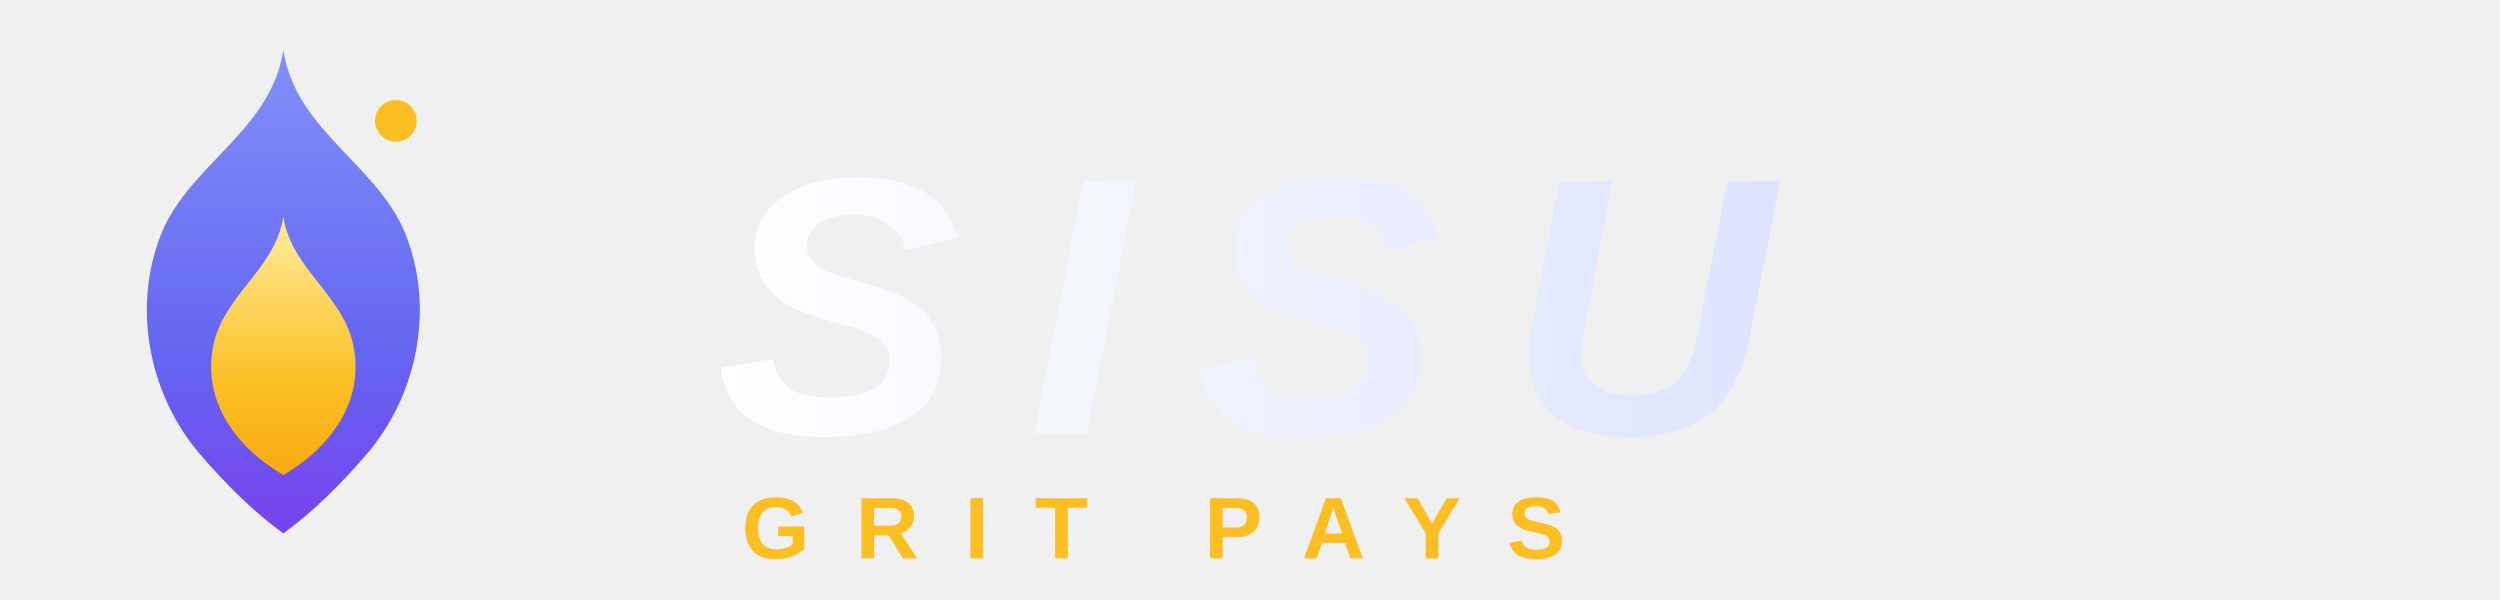
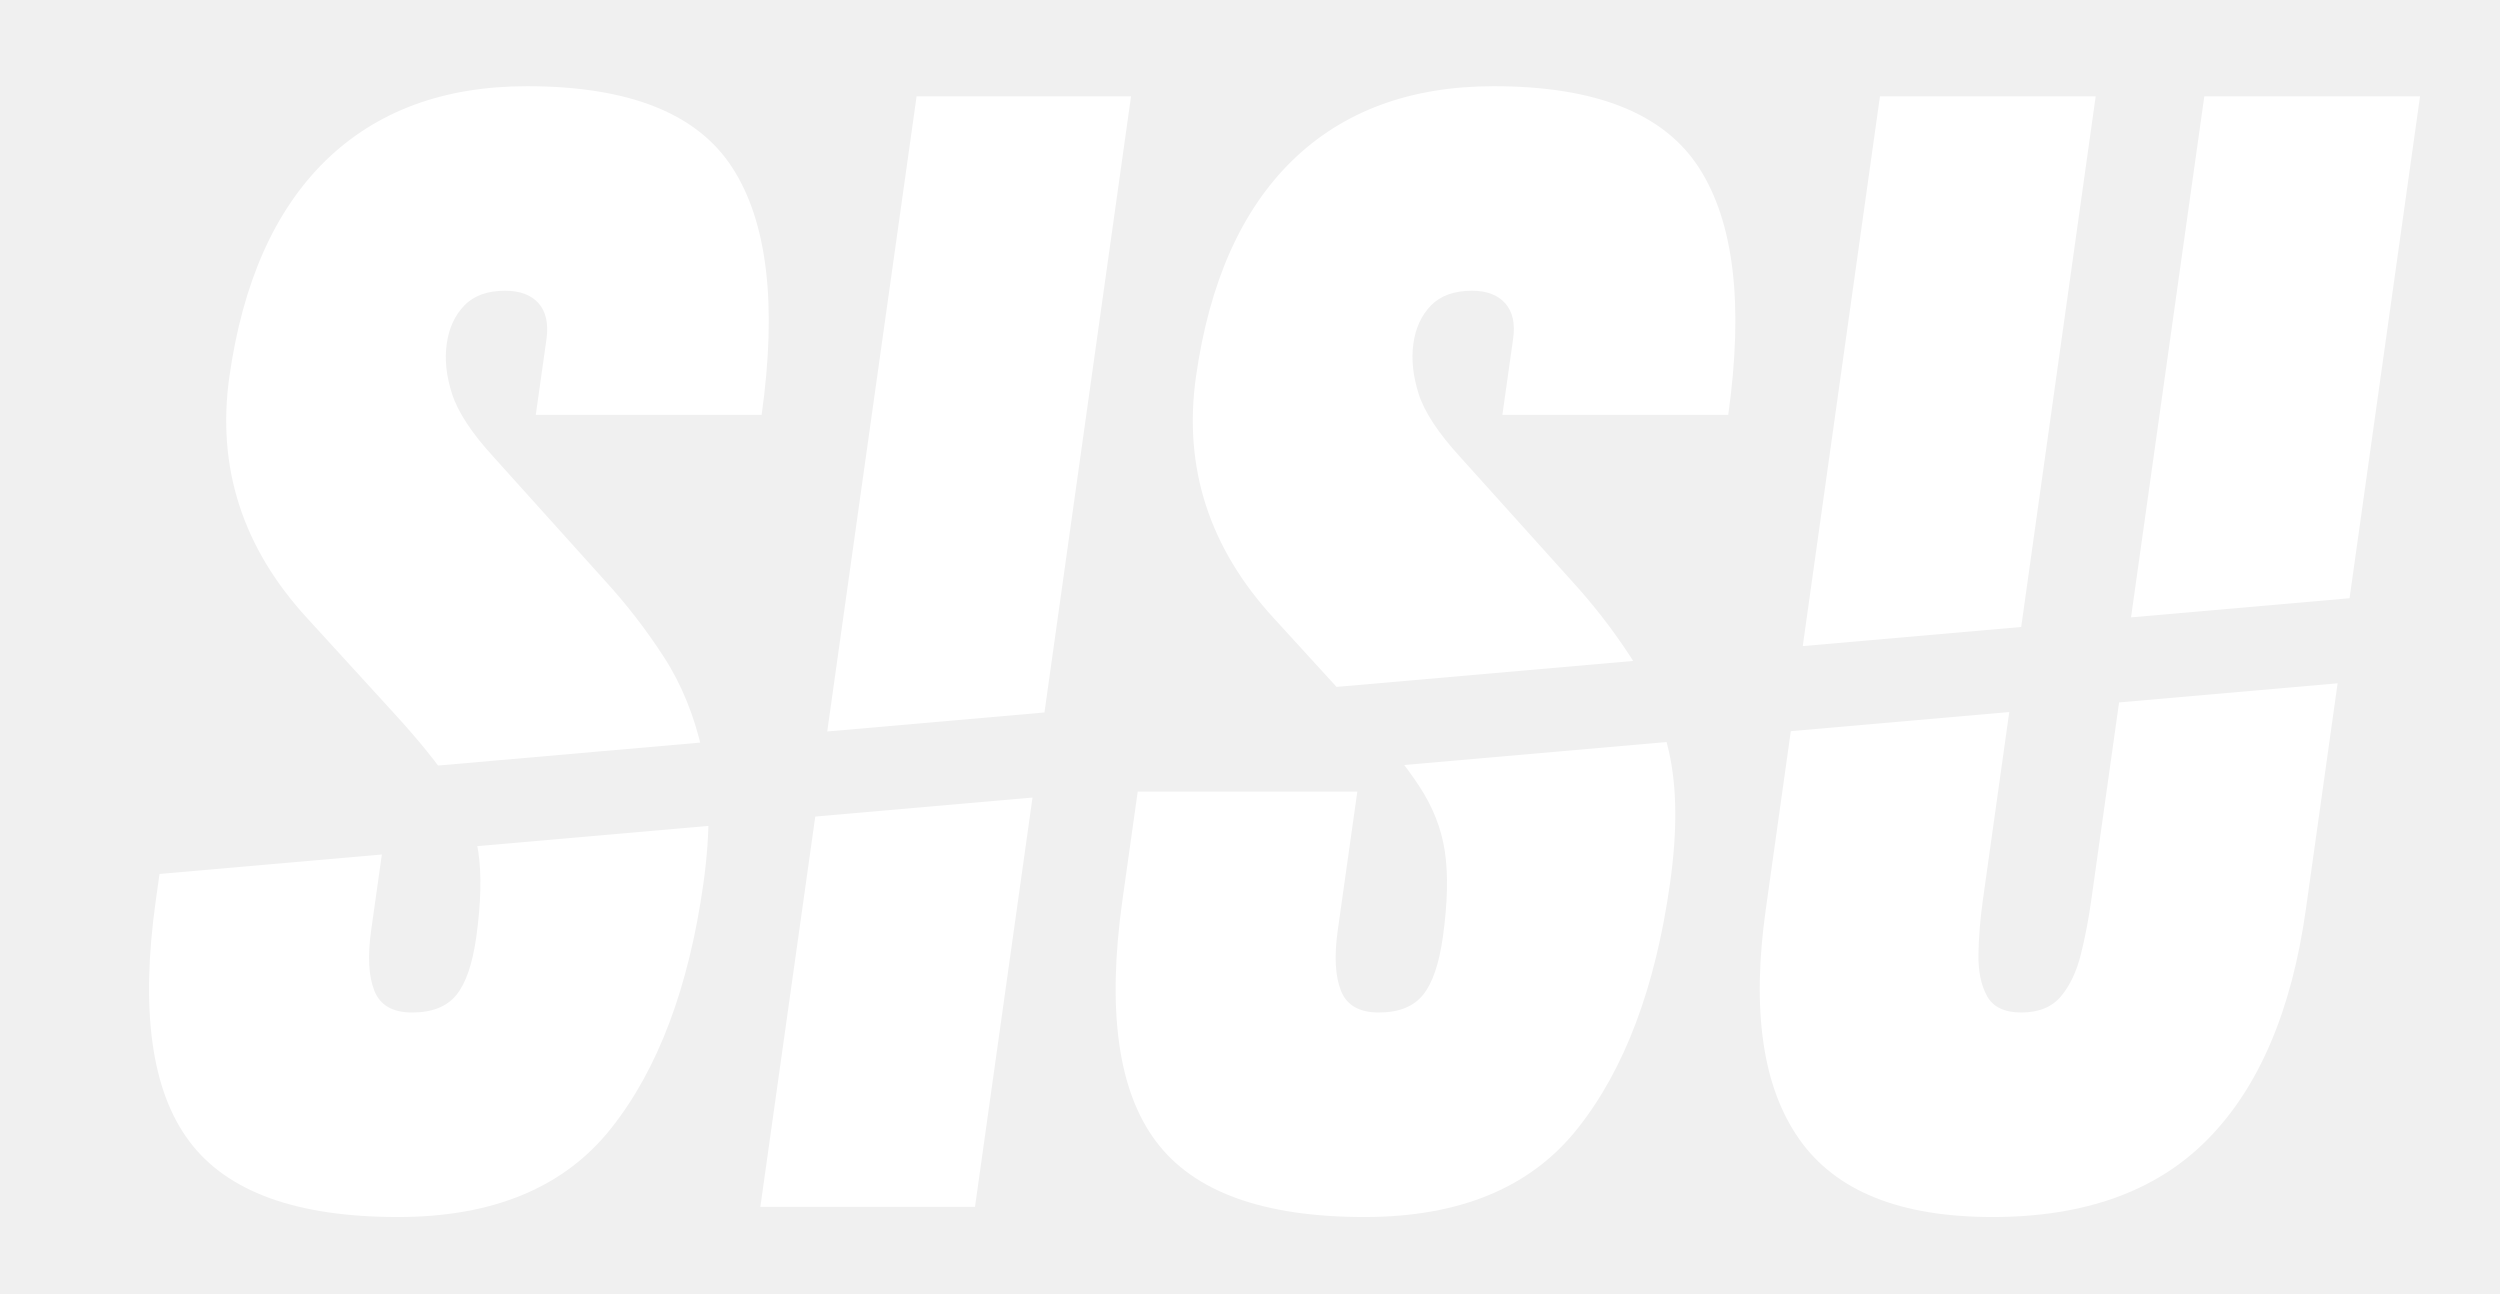
- <svg xmlns="http://www.w3.org/2000/svg" viewBox="0 0 300 72" fill="none">
+ <svg xmlns="http://www.w3.org/2000/svg" viewBox="0 0 116 60" fill="none">
  <defs>
-     <linearGradient id="sisuFlameL" x1="34" y1="6" x2="34" y2="66" gradientUnits="userSpaceOnUse">
-       <stop offset="0" stop-color="#818cf8" />
-       <stop offset="0.55" stop-color="#6366f1" />
-       <stop offset="1" stop-color="#7c3aed" />
-     </linearGradient>
-     <linearGradient id="sisuCoreL" x1="34" y1="26" x2="34" y2="60" gradientUnits="userSpaceOnUse">
-       <stop offset="0" stop-color="#fde68a" />
-       <stop offset="0.5" stop-color="#fbbf24" />
-       <stop offset="1" stop-color="#f59e0b" />
-     </linearGradient>
-     <linearGradient id="sisuText" x1="86" y1="36" x2="296" y2="36" gradientUnits="userSpaceOnUse">
-       <stop offset="0" stop-color="#ffffff" />
-       <stop offset="1" stop-color="#c7d2fe" />
-     </linearGradient>
+     <clipPath id="sisuCut">
+       <path d="M0 -2 L116.3 -2 L116.3 27.12 L0 37.30 Z M0 41.20 L116.3 31.02 L116.3 62 L0 62 Z" />
+     </clipPath>
  </defs>
-   <g transform="translate(2,3)">
-     <path d="M32 3              C33.5 13 44 17 47 26              C50 34.5 48 44.5 42 51.5              C39 55 35.5 58.5 32 61              C28.5 58.5 25 55 22 51.5              C16 44.5 14 34.5 17 26              C20 17 30.5 13 32 3 Z" fill="url(#sisuFlameL)" />
-     <path d="M32 23              C33 29.5 39.5 32.5 40.5 39              C41.5 45 38 50.5 32 54              C26 50.5 22.5 45 23.5 39              C24.5 32.5 31 29.5 32 23 Z" fill="url(#sisuCoreL)" />
-     <circle cx="45.5" cy="11.5" r="2.5" fill="#fbbf24" />
+   <g fill="#FFFFFF" clip-path="url(#sisuCut)">
+     <path d="M18.46 56.47Q11.40 56.47 8.78 52.95Q6.15 49.44 7.23 41.77L7.94 36.73H18.13L17.22 43.18Q16.97 44.96 17.37 45.97Q17.77 46.98 19.12 46.98Q20.52 46.98 21.18 46.16Q21.84 45.34 22.10 43.47Q22.43 41.10 22.19 39.50Q21.94 37.91 20.99 36.46Q20.04 35.01 18.26 33.07L14.25 28.68Q9.76 23.79 10.64 17.50Q11.57 10.91 15.11 7.45Q18.66 4.0 24.45 4.0Q31.54 4.0 33.98 7.78Q36.42 11.55 35.34 19.25H24.86L25.36 15.71Q25.50 14.66 24.99 14.07Q24.47 13.49 23.44 13.49Q22.21 13.49 21.55 14.17Q20.88 14.86 20.73 15.95Q20.57 17.03 20.98 18.29Q21.39 19.55 22.89 21.19L28.03 26.90Q29.58 28.59 30.80 30.48Q32.03 32.37 32.59 34.88Q33.14 37.38 32.64 40.98Q31.62 48.24 28.36 52.35Q25.10 56.47 18.46 56.47Z" />
+     <path d="M35.28 56.0 42.53 4.47H52.48L45.24 56.0Z" />
+     <path d="M63.31 56.47Q56.25 56.47 53.63 52.95Q51.00 49.44 52.08 41.77L52.79 36.73H62.98L62.07 43.18Q61.82 44.96 62.22 45.97Q62.62 46.98 63.97 46.98Q65.37 46.98 66.03 46.16Q66.69 45.34 66.95 43.47Q67.28 41.10 67.04 39.50Q66.80 37.91 65.84 36.46Q64.89 35.01 63.11 33.07L59.10 28.68Q54.61 23.79 55.49 17.50Q56.42 10.91 59.96 7.45Q63.51 4.0 69.31 4.0Q76.39 4.0 78.83 7.78Q81.27 11.55 80.19 19.25H69.71L70.21 15.71Q70.36 14.66 69.84 14.07Q69.32 13.49 68.30 13.49Q67.07 13.49 66.40 14.17Q65.73 14.86 65.58 15.95Q65.43 17.03 65.83 18.29Q66.24 19.55 67.74 21.19L72.88 26.90Q74.43 28.59 75.66 30.48Q76.88 32.37 77.44 34.88Q78.00 37.38 77.49 40.98Q76.47 48.24 73.21 52.35Q69.96 56.47 63.31 56.47Z" />
+     <path d="M92.45 56.47Q86.01 56.47 83.48 52.85Q80.94 49.24 81.93 42.21L87.23 4.47H97.24L92.00 41.80Q91.82 43.09 91.80 44.27Q91.78 45.46 92.20 46.22Q92.62 46.98 93.79 46.98Q94.99 46.98 95.62 46.24Q96.25 45.49 96.55 44.29Q96.85 43.09 97.03 41.80L102.28 4.47H112.29L106.99 42.21Q106.00 49.24 102.45 52.85Q98.90 56.47 92.45 56.47Z" />
  </g>
-   <text x="86" y="52" font-family="'Arial Black', 'Helvetica Neue', Arial, sans-serif" font-size="44" font-weight="900" font-style="italic" letter-spacing="8" fill="url(#sisuText)">SISU</text>
-   <text x="89" y="67" font-family="'Helvetica Neue', Arial, sans-serif" font-size="10.5" font-weight="700" letter-spacing="5.5" fill="#fbbf24">GRIT PAYS</text>
</svg>
